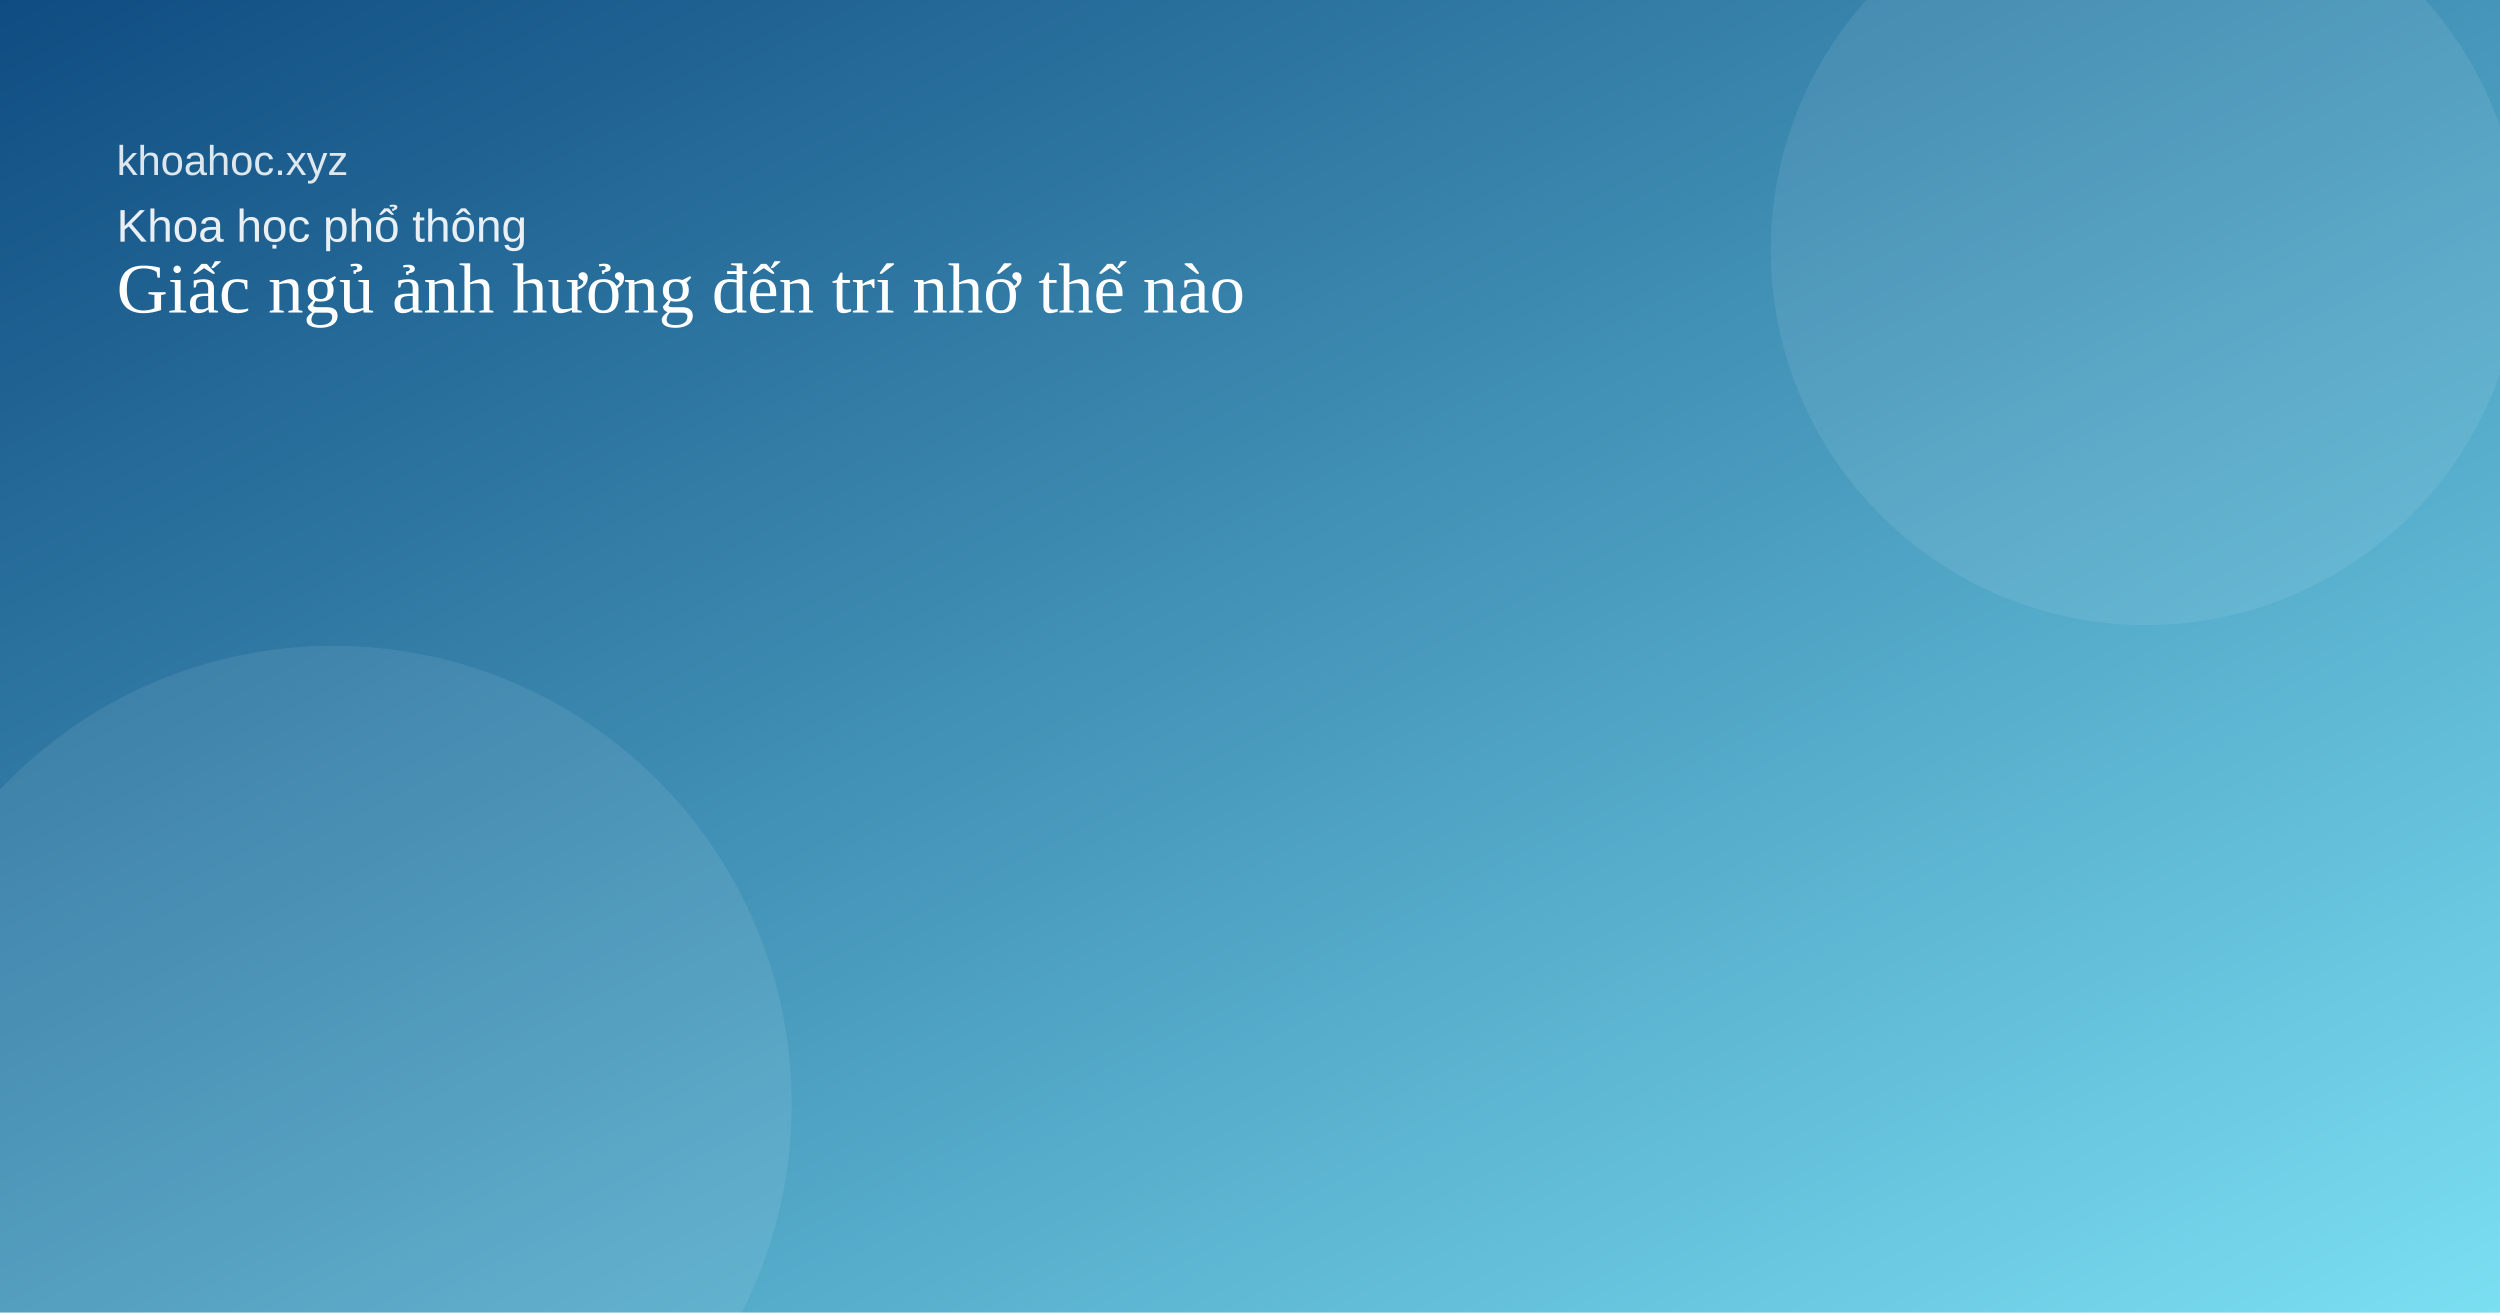
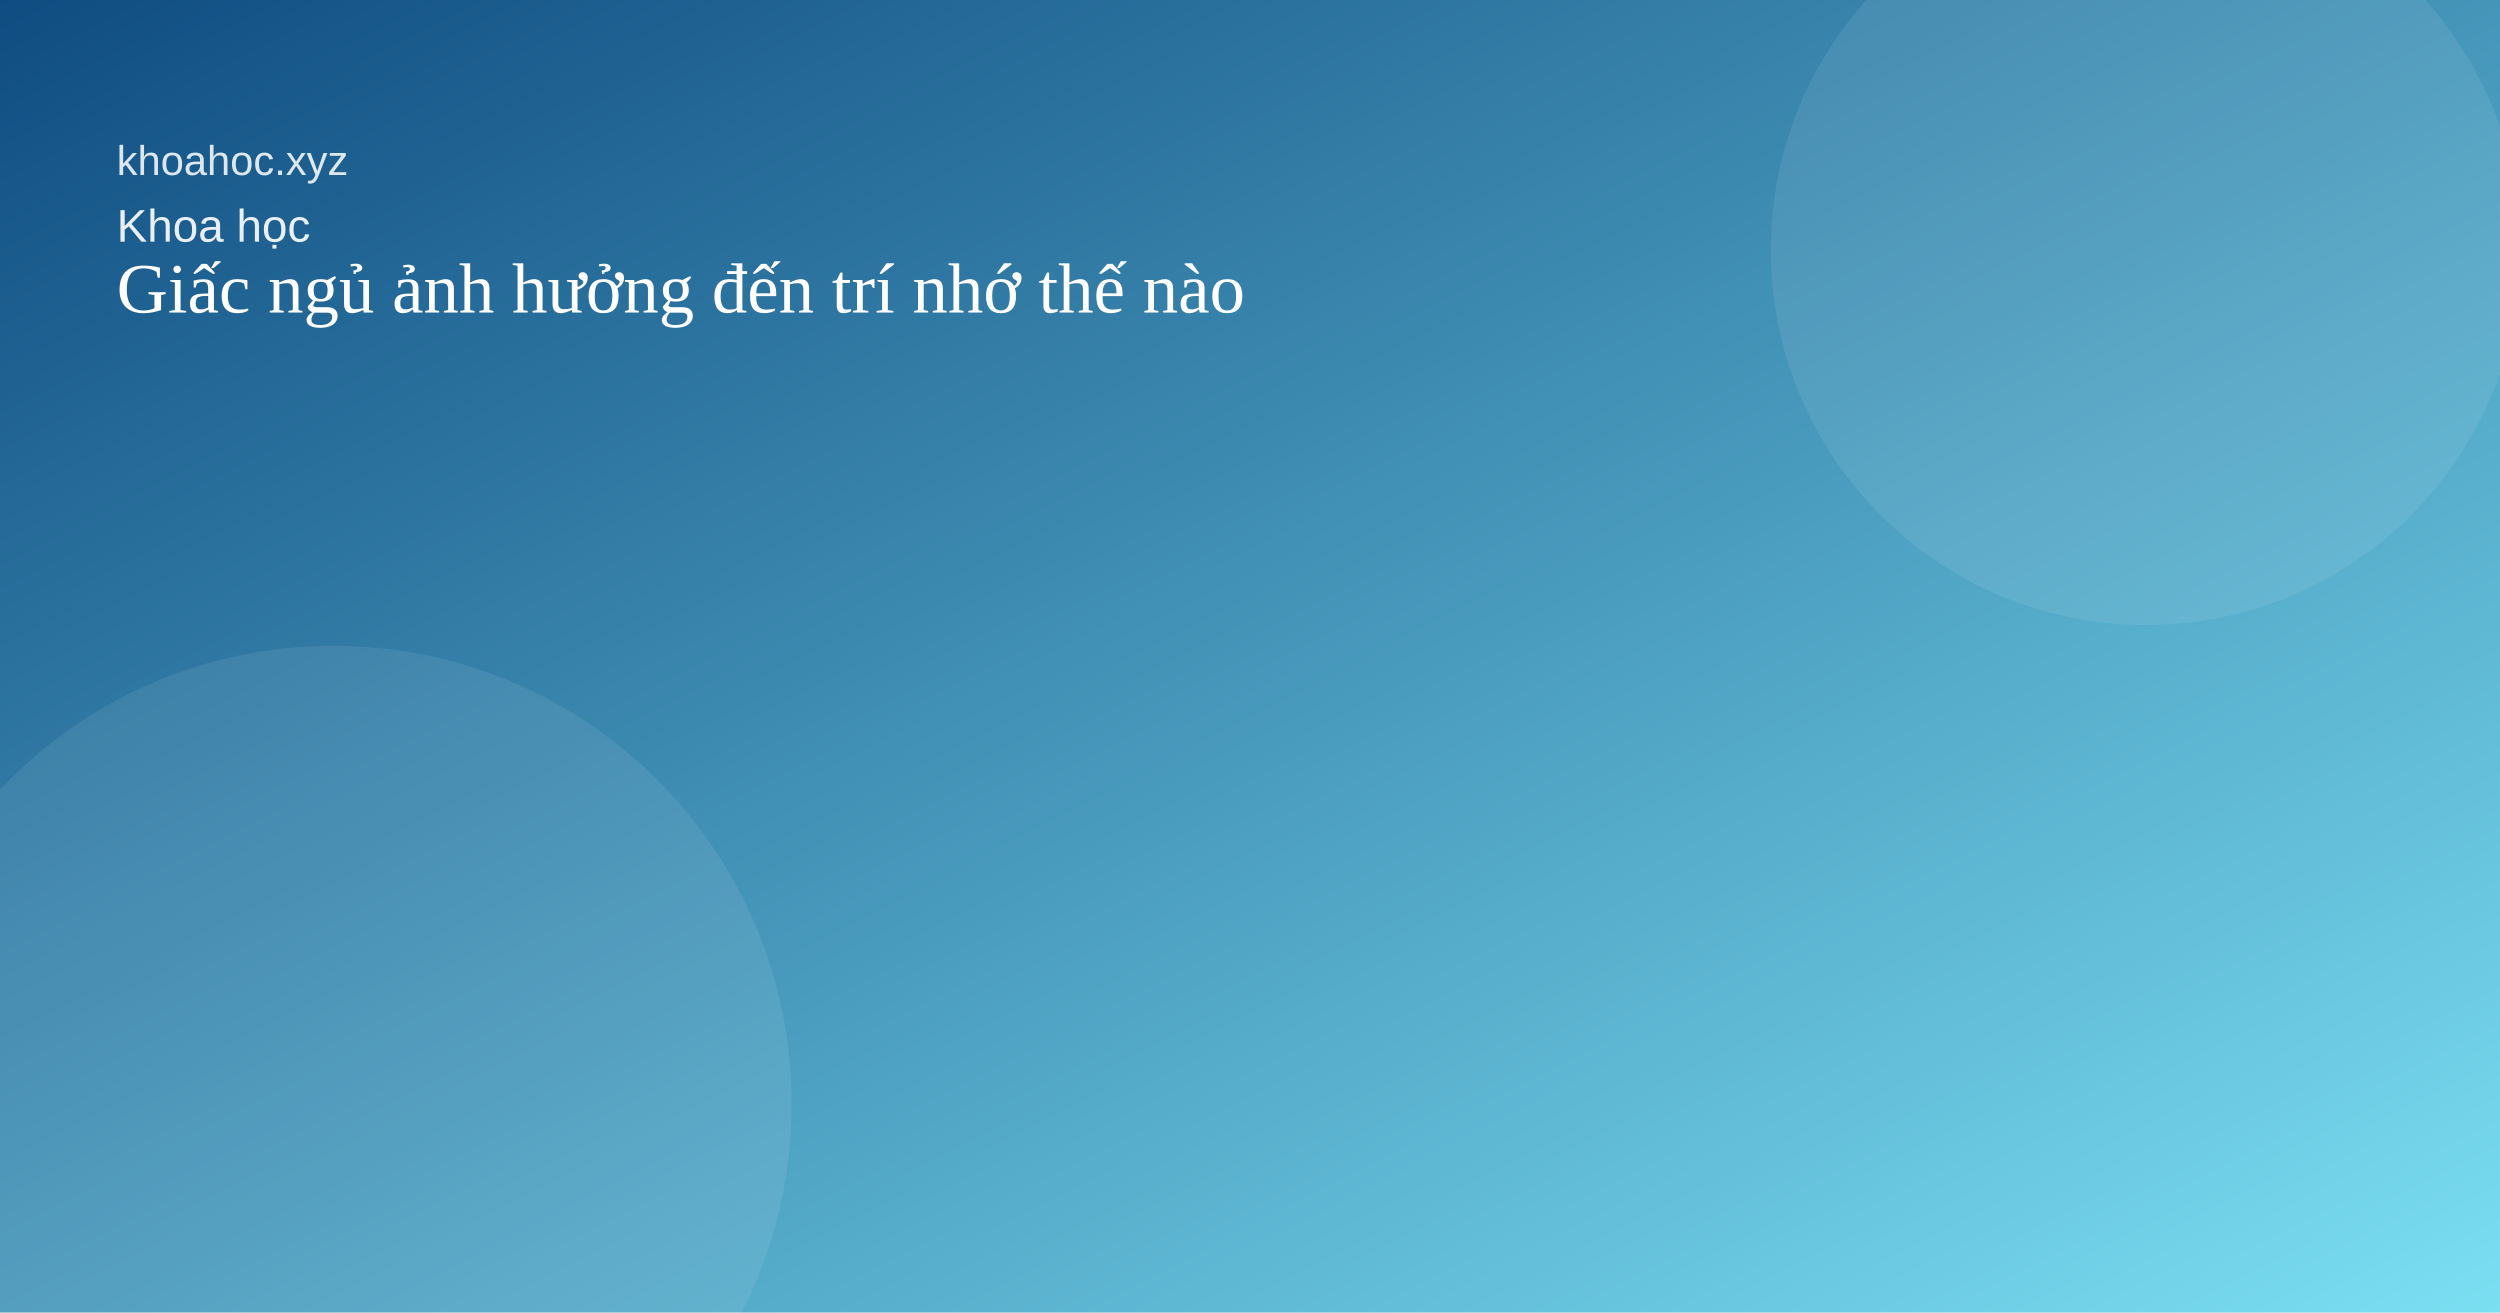
<svg xmlns="http://www.w3.org/2000/svg" width="1200" height="630" viewBox="0 0 1200 630">
  <defs>
    <linearGradient id="bg" x1="0%" y1="0%" x2="100%" y2="100%">
      <stop offset="0%" stop-color="#0f4c81" />
      <stop offset="100%" stop-color="#7bdff2" />
    </linearGradient>
  </defs>
  <rect width="1200" height="630" fill="url(#bg)" />
  <circle cx="1030" cy="120" r="180" fill="#ffffff" opacity="0.08" />
  <circle cx="160" cy="530" r="220" fill="#ffffff" opacity="0.08" />
  <text x="56" y="84" fill="#ffffff" font-size="20" font-family="Arial, Helvetica, 'DejaVu Sans', 'Liberation Sans', sans-serif" opacity="0.85">khoahoc.xyz</text>
-   <text x="56" y="116" fill="#ffffff" font-size="22" font-family="Arial, Helvetica, 'DejaVu Sans', 'Liberation Sans', sans-serif" opacity="0.9">Khoa học phổ thông</text>
+   <text x="56" y="116" fill="#ffffff" font-size="22" font-family="Arial, Helvetica, 'DejaVu Sans', 'Liberation Sans', sans-serif" opacity="0.9">Khoa học</text>
  <text x="56" y="150" fill="#ffffff" font-size="34" font-family="Calibri, 'Times New Roman', 'DejaVu Serif', 'Liberation Serif', serif">Giấc ngủ ảnh hưởng đến trí nhớ thế nào</text>
</svg>
